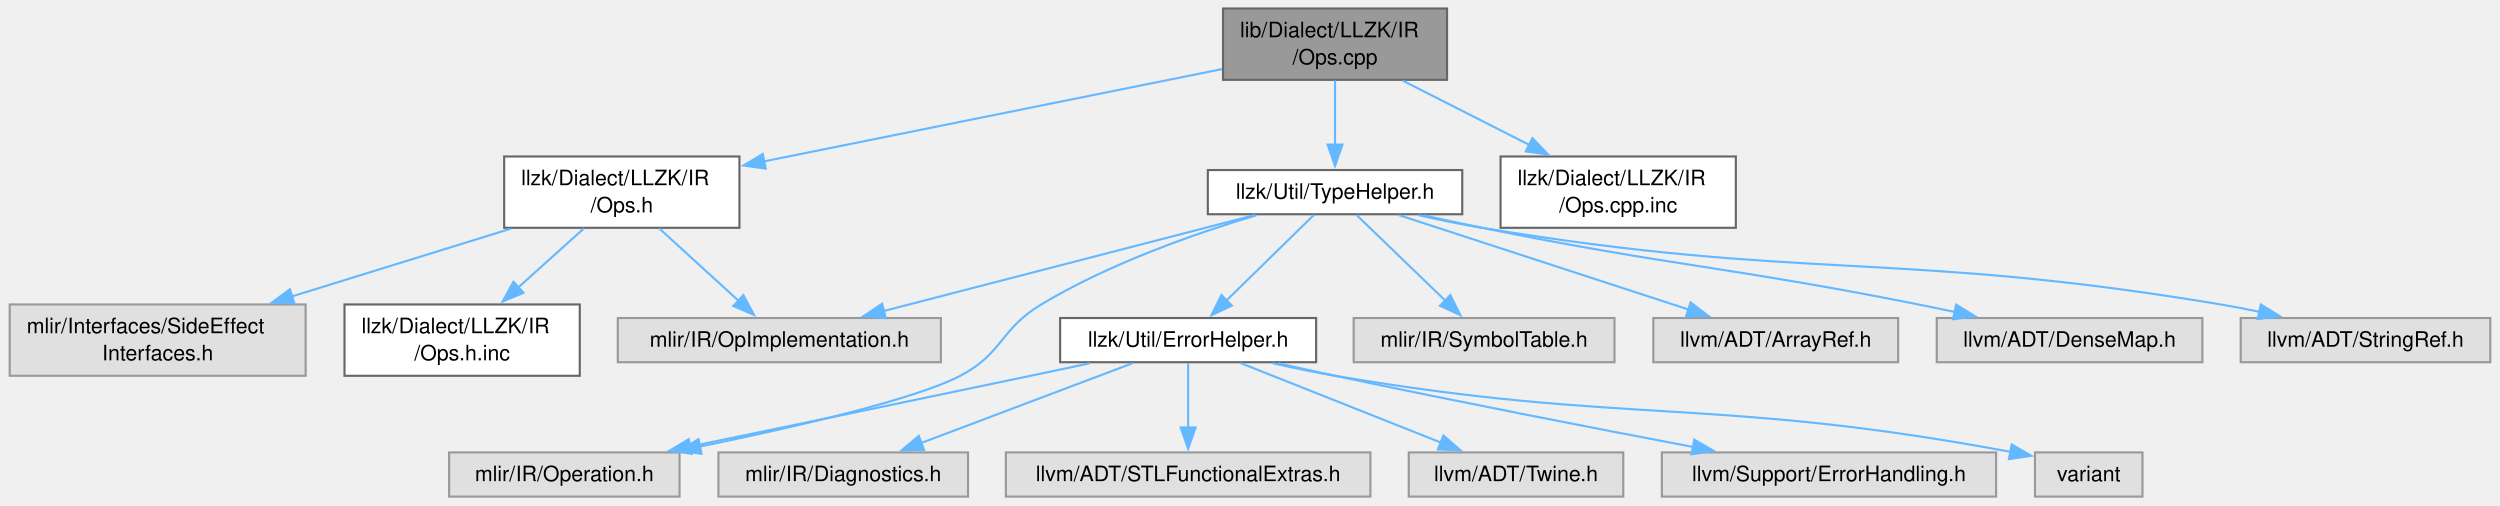
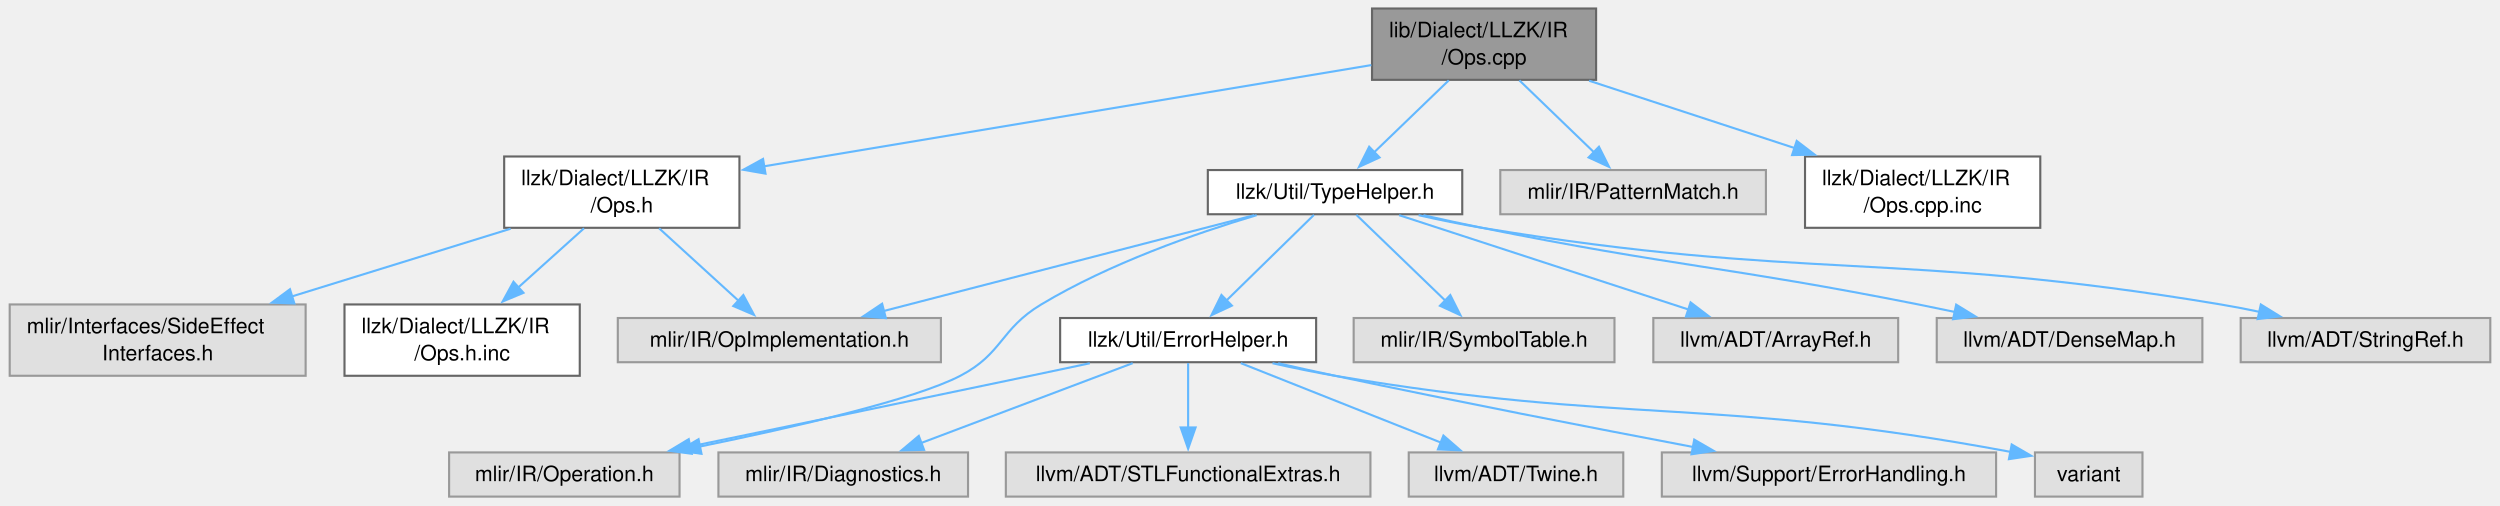
<svg xmlns="http://www.w3.org/2000/svg" xmlns:xlink="http://www.w3.org/1999/xlink" width="1173pt" height="237pt" viewBox="0.00 0.00 1173.12 237.25">
  <g id="graph0" class="graph" transform="scale(1 1) rotate(0) translate(4 233.25)">
    <g id="Node000001" class="node">
      <g id="a_Node000001">
        <a xlink:title=" ">
-           <polygon fill="#999999" stroke="#666666" points="675.12,-229.25 569.88,-229.25 569.88,-195.75 675.12,-195.75 675.12,-229.25" />
-           <text text-anchor="start" x="577.88" y="-215.75" font-family="Helvetica,sans-Serif" font-size="10.00">lib/Dialect/LLZK/IR</text>
-           <text text-anchor="middle" x="622.5" y="-203" font-family="Helvetica,sans-Serif" font-size="10.00">/Ops.cpp</text>
+           <polygon fill="#999999" stroke="#666666" points="745.12,-229.25 639.88,-229.25 639.88,-195.75 745.12,-195.75 745.12,-229.25" />
+           <text text-anchor="start" x="647.88" y="-215.75" font-family="Helvetica,sans-Serif" font-size="10.00">lib/Dialect/LLZK/IR</text>
+           <text text-anchor="middle" x="692.5" y="-203" font-family="Helvetica,sans-Serif" font-size="10.00">/Ops.cpp</text>
        </a>
      </g>
    </g>
    <g id="Node000002" class="node">
      <g id="a_Node000002">
        <a xlink:href="LLZK_2IR_2Ops_8h.html" target="_top" xlink:title=" ">
          <polygon fill="white" stroke="#666666" points="342.75,-159.75 232.25,-159.75 232.25,-126.25 342.75,-126.25 342.75,-159.75" />
          <text text-anchor="start" x="240.25" y="-146.25" font-family="Helvetica,sans-Serif" font-size="10.00">llzk/Dialect/LLZK/IR</text>
          <text text-anchor="middle" x="287.5" y="-133.5" font-family="Helvetica,sans-Serif" font-size="10.00">/Ops.h</text>
        </a>
      </g>
    </g>
    <g id="edge1_Node000001_Node000002" class="edge">
      <g id="a_edge1_Node000001_Node000002">
        <a xlink:title=" ">
-           <path fill="none" stroke="#63b8ff" d="M569.42,-200.8C511.11,-189.06 417.38,-170.17 354.16,-157.43" />
-           <polygon fill="#63b8ff" stroke="#63b8ff" points="355.1,-154.05 344.61,-155.51 353.72,-160.91 355.1,-154.05" />
+           <path fill="none" stroke="#63b8ff" d="M639.55,-202.68C566.24,-190.46 433.84,-168.39 353.97,-155.08" />
+           <polygon fill="#63b8ff" stroke="#63b8ff" points="354.99,-151.7 344.55,-153.51 353.84,-158.6 354.99,-151.7" />
        </a>
      </g>
    </g>
    <g id="Node000006" class="node">
      <g id="a_Node000006">
        <a xlink:href="TypeHelper_8h.html" target="_top" xlink:title=" ">
          <polygon fill="white" stroke="#666666" points="682.25,-153.38 562.75,-153.38 562.75,-132.62 682.25,-132.62 682.25,-153.38" />
          <text text-anchor="middle" x="622.5" y="-139.88" font-family="Helvetica,sans-Serif" font-size="10.00">llzk/Util/TypeHelper.h</text>
        </a>
      </g>
    </g>
    <g id="edge5_Node000001_Node000006" class="edge">
      <g id="a_edge5_Node000001_Node000006">
        <a xlink:title=" ">
-           <path fill="none" stroke="#63b8ff" d="M622.5,-195.5C622.5,-186.4 622.5,-174.89 622.5,-165.07" />
-           <polygon fill="#63b8ff" stroke="#63b8ff" points="626,-165.34 622.5,-155.34 619,-165.34 626,-165.34" />
+           <path fill="none" stroke="#63b8ff" d="M675.91,-195.5C665.32,-185.29 651.58,-172.05 640.69,-161.54" />
+           <polygon fill="#63b8ff" stroke="#63b8ff" points="643.4,-159.29 633.78,-154.87 638.54,-164.33 643.4,-159.29" />
        </a>
      </g>
    </g>
    <g id="Node000018" class="node">
      <g id="a_Node000018">
-         <a xlink:href="LLZK_2IR_2Ops_8cpp_8inc.html" target="_top" xlink:title=" ">
-           <polygon fill="white" stroke="#666666" points="810.75,-159.75 700.25,-159.75 700.25,-126.25 810.75,-126.25 810.75,-159.75" />
-           <text text-anchor="start" x="708.25" y="-146.25" font-family="Helvetica,sans-Serif" font-size="10.00">llzk/Dialect/LLZK/IR</text>
-           <text text-anchor="middle" x="755.5" y="-133.5" font-family="Helvetica,sans-Serif" font-size="10.00">/Ops.cpp.inc</text>
+         <a xlink:title=" ">
+           <polygon fill="#e0e0e0" stroke="#999999" points="824.88,-153.38 700.12,-153.38 700.12,-132.62 824.88,-132.62 824.88,-153.38" />
+           <text text-anchor="middle" x="762.5" y="-139.88" font-family="Helvetica,sans-Serif" font-size="10.00">mlir/IR/PatternMatch.h</text>
        </a>
      </g>
    </g>
    <g id="edge19_Node000001_Node000018" class="edge">
      <g id="a_edge19_Node000001_Node000018">
        <a xlink:title=" ">
-           <path fill="none" stroke="#63b8ff" d="M654.36,-195.33C672.21,-186.27 694.67,-174.87 713.9,-165.11" />
-           <polygon fill="#63b8ff" stroke="#63b8ff" points="715.22,-168.37 722.55,-160.72 712.05,-162.13 715.22,-168.37" />
+           <path fill="none" stroke="#63b8ff" d="M709.09,-195.5C719.68,-185.29 733.42,-172.05 744.31,-161.54" />
+           <polygon fill="#63b8ff" stroke="#63b8ff" points="746.46,-164.33 751.22,-154.87 741.6,-159.29 746.46,-164.33" />
+         </a>
+       </g>
+     </g>
+     <g id="Node000019" class="node">
+       <g id="a_Node000019">
+         <a xlink:href="LLZK_2IR_2Ops_8cpp_8inc.html" target="_top" xlink:title=" ">
+           <polygon fill="white" stroke="#666666" points="953.75,-159.75 843.25,-159.75 843.25,-126.25 953.75,-126.25 953.75,-159.75" />
+           <text text-anchor="start" x="851.25" y="-146.25" font-family="Helvetica,sans-Serif" font-size="10.00">llzk/Dialect/LLZK/IR</text>
+           <text text-anchor="middle" x="898.5" y="-133.5" font-family="Helvetica,sans-Serif" font-size="10.00">/Ops.cpp.inc</text>
+         </a>
+       </g>
+     </g>
+     <g id="edge20_Node000001_Node000019" class="edge">
+       <g id="a_edge20_Node000001_Node000019">
+         <a xlink:title=" ">
+           <path fill="none" stroke="#63b8ff" d="M741.84,-195.33C770.91,-185.81 807.89,-173.69 838.62,-163.62" />
+           <polygon fill="#63b8ff" stroke="#63b8ff" points="839.35,-167.06 847.77,-160.62 837.17,-160.41 839.35,-167.06" />
        </a>
      </g>
    </g>
    <g id="Node000003" class="node">
      <g id="a_Node000003">
        <a xlink:title=" ">
          <polygon fill="#e0e0e0" stroke="#999999" points="437.38,-83.88 285.62,-83.88 285.62,-63.12 437.38,-63.12 437.38,-83.88" />
          <text text-anchor="middle" x="361.5" y="-70.38" font-family="Helvetica,sans-Serif" font-size="10.00">mlir/IR/OpImplementation.h</text>
        </a>
      </g>
    </g>
    <g id="edge2_Node000002_Node000003" class="edge">
      <g id="a_edge2_Node000002_Node000003">
        <a xlink:title=" ">
          <path fill="none" stroke="#63b8ff" d="M305.04,-126C316.23,-115.79 330.75,-102.55 342.27,-92.04" />
          <polygon fill="#63b8ff" stroke="#63b8ff" points="344.58,-94.67 349.61,-85.34 339.87,-89.5 344.58,-94.67" />
        </a>
      </g>
    </g>
    <g id="Node000004" class="node">
      <g id="a_Node000004">
        <a xlink:title=" ">
          <polygon fill="#e0e0e0" stroke="#999999" points="139,-90.25 0,-90.25 0,-56.75 139,-56.75 139,-90.25" />
          <text text-anchor="start" x="8" y="-76.75" font-family="Helvetica,sans-Serif" font-size="10.00">mlir/Interfaces/SideEffect</text>
          <text text-anchor="middle" x="69.5" y="-64" font-family="Helvetica,sans-Serif" font-size="10.00">Interfaces.h</text>
        </a>
      </g>
    </g>
    <g id="edge3_Node000002_Node000004" class="edge">
      <g id="a_edge3_Node000002_Node000004">
        <a xlink:title=" ">
          <path fill="none" stroke="#63b8ff" d="M235.28,-125.83C204.39,-116.27 165.05,-104.08 132.44,-93.99" />
          <polygon fill="#63b8ff" stroke="#63b8ff" points="133.7,-90.71 123.11,-91.1 131.63,-97.4 133.7,-90.71" />
        </a>
      </g>
    </g>
    <g id="Node000005" class="node">
      <g id="a_Node000005">
        <a xlink:href="LLZK_2IR_2Ops_8h_8inc.html" target="_top" xlink:title=" ">
          <polygon fill="white" stroke="#666666" points="267.75,-90.25 157.25,-90.25 157.25,-56.75 267.75,-56.75 267.75,-90.25" />
          <text text-anchor="start" x="165.25" y="-76.75" font-family="Helvetica,sans-Serif" font-size="10.00">llzk/Dialect/LLZK/IR</text>
          <text text-anchor="middle" x="212.5" y="-64" font-family="Helvetica,sans-Serif" font-size="10.00">/Ops.h.inc</text>
        </a>
      </g>
    </g>
    <g id="edge4_Node000002_Node000005" class="edge">
      <g id="a_edge4_Node000002_Node000005">
        <a xlink:title=" ">
          <path fill="none" stroke="#63b8ff" d="M269.73,-126C260.45,-117.66 248.93,-107.29 238.66,-98.05" />
          <polygon fill="#63b8ff" stroke="#63b8ff" points="241.31,-95.72 231.53,-91.63 236.62,-100.92 241.31,-95.72" />
        </a>
      </g>
    </g>
    <g id="edge13_Node000006_Node000003" class="edge">
      <g id="a_edge13_Node000006_Node000003">
        <a xlink:title=" ">
          <path fill="none" stroke="#63b8ff" d="M584.55,-132.18C538.54,-120.29 460.93,-100.21 410.46,-87.16" />
          <polygon fill="#63b8ff" stroke="#63b8ff" points="411.52,-83.82 400.96,-84.71 409.77,-90.6 411.52,-83.82" />
        </a>
      </g>
    </g>
    <g id="Node000007" class="node">
      <g id="a_Node000007">
        <a xlink:href="ErrorHelper_8h.html" target="_top" xlink:title=" ">
          <polygon fill="white" stroke="#666666" points="613.62,-83.88 493.38,-83.88 493.38,-63.12 613.62,-63.12 613.62,-83.88" />
          <text text-anchor="middle" x="553.5" y="-70.38" font-family="Helvetica,sans-Serif" font-size="10.00">llzk/Util/ErrorHelper.h</text>
        </a>
      </g>
    </g>
    <g id="edge6_Node000006_Node000007" class="edge">
      <g id="a_edge6_Node000006_Node000007">
        <a xlink:title=" ">
          <path fill="none" stroke="#63b8ff" d="M612.61,-132.33C601.85,-121.8 584.43,-104.76 571.28,-91.89" />
          <polygon fill="#63b8ff" stroke="#63b8ff" points="574.05,-89.7 564.45,-85.21 569.15,-94.71 574.05,-89.7" />
        </a>
      </g>
    </g>
    <g id="Node000009" class="node">
      <g id="a_Node000009">
        <a xlink:title=" ">
          <polygon fill="#e0e0e0" stroke="#999999" points="314.62,-20.75 206.38,-20.75 206.38,0 314.62,0 314.62,-20.75" />
          <text text-anchor="middle" x="260.5" y="-7.25" font-family="Helvetica,sans-Serif" font-size="10.00">mlir/IR/Operation.h</text>
        </a>
      </g>
    </g>
    <g id="edge14_Node000006_Node000009" class="edge">
      <g id="a_edge14_Node000006_Node000009">
        <a xlink:title=" ">
          <path fill="none" stroke="#63b8ff" d="M585.7,-132.2C556.91,-123.61 516.53,-109.48 484.5,-90.25 465.2,-78.66 466.46,-67.17 446.5,-56.75 425.31,-45.69 369.23,-32.74 324.15,-23.51" />
          <polygon fill="#63b8ff" stroke="#63b8ff" points="324.93,-20.1 314.43,-21.55 323.54,-26.96 324.93,-20.1" />
        </a>
      </g>
    </g>
    <g id="Node000014" class="node">
      <g id="a_Node000014">
        <a xlink:title=" ">
          <polygon fill="#e0e0e0" stroke="#999999" points="753.75,-83.88 631.25,-83.88 631.25,-63.12 753.75,-63.12 753.75,-83.88" />
          <text text-anchor="middle" x="692.5" y="-70.38" font-family="Helvetica,sans-Serif" font-size="10.00">mlir/IR/SymbolTable.h</text>
        </a>
      </g>
    </g>
    <g id="edge15_Node000006_Node000014" class="edge">
      <g id="a_edge15_Node000006_Node000014">
        <a xlink:title=" ">
          <path fill="none" stroke="#63b8ff" d="M632.53,-132.33C643.45,-121.8 661.12,-104.76 674.46,-91.89" />
          <polygon fill="#63b8ff" stroke="#63b8ff" points="676.63,-94.66 681.4,-85.2 671.77,-89.63 676.63,-94.66" />
        </a>
      </g>
    </g>
    <g id="Node000015" class="node">
      <g id="a_Node000015">
        <a xlink:title=" ">
          <polygon fill="#e0e0e0" stroke="#999999" points="887,-83.88 772,-83.88 772,-63.12 887,-63.12 887,-83.88" />
          <text text-anchor="middle" x="829.5" y="-70.38" font-family="Helvetica,sans-Serif" font-size="10.00">llvm/ADT/ArrayRef.h</text>
        </a>
      </g>
    </g>
    <g id="edge16_Node000006_Node000015" class="edge">
      <g id="a_edge16_Node000006_Node000015">
        <a xlink:title=" ">
          <path fill="none" stroke="#63b8ff" d="M652.6,-132.18C688.47,-120.49 748.58,-100.89 788.64,-87.83" />
          <polygon fill="#63b8ff" stroke="#63b8ff" points="789.5,-91.22 797.93,-84.8 787.33,-84.57 789.5,-91.22" />
        </a>
      </g>
    </g>
    <g id="Node000016" class="node">
      <g id="a_Node000016">
        <a xlink:title=" ">
          <polygon fill="#e0e0e0" stroke="#999999" points="1029.88,-83.88 905.12,-83.88 905.12,-63.12 1029.88,-63.12 1029.88,-83.88" />
          <text text-anchor="middle" x="967.5" y="-70.38" font-family="Helvetica,sans-Serif" font-size="10.00">llvm/ADT/DenseMap.h</text>
        </a>
      </g>
    </g>
    <g id="edge17_Node000006_Node000016" class="edge">
      <g id="a_edge17_Node000006_Node000016">
        <a xlink:title=" ">
          <path fill="none" stroke="#63b8ff" d="M664.02,-132.16C673.06,-130.12 682.59,-128.05 691.5,-126.25 782.18,-107.95 805.77,-108.27 896.5,-90.25 902.08,-89.14 907.9,-87.93 913.7,-86.7" />
          <polygon fill="#63b8ff" stroke="#63b8ff" points="914.25,-90.16 923.28,-84.62 912.77,-83.32 914.25,-90.16" />
        </a>
      </g>
    </g>
    <g id="Node000017" class="node">
      <g id="a_Node000017">
        <a xlink:title=" ">
          <polygon fill="#e0e0e0" stroke="#999999" points="1165.12,-83.88 1047.88,-83.88 1047.88,-63.12 1165.12,-63.12 1165.12,-83.88" />
          <text text-anchor="middle" x="1106.5" y="-70.38" font-family="Helvetica,sans-Serif" font-size="10.00">llvm/ADT/StringRef.h</text>
        </a>
      </g>
    </g>
    <g id="edge18_Node000006_Node000017" class="edge">
      <g id="a_edge18_Node000006_Node000017">
        <a xlink:title=" ">
          <path fill="none" stroke="#63b8ff" d="M661.74,-132.18C671.43,-129.99 681.8,-127.85 691.5,-126.25 844.47,-100.95 885.57,-115.79 1038.5,-90.25 1044.48,-89.25 1050.71,-88.04 1056.88,-86.74" />
          <polygon fill="#63b8ff" stroke="#63b8ff" points="1057.34,-90.23 1066.35,-84.66 1055.83,-83.39 1057.34,-90.23" />
        </a>
      </g>
    </g>
    <g id="Node000008" class="node">
      <g id="a_Node000008">
        <a xlink:title=" ">
          <polygon fill="#e0e0e0" stroke="#999999" points="450.12,-20.75 332.88,-20.75 332.88,0 450.12,0 450.12,-20.75" />
          <text text-anchor="middle" x="391.5" y="-7.25" font-family="Helvetica,sans-Serif" font-size="10.00">mlir/IR/Diagnostics.h</text>
        </a>
      </g>
    </g>
    <g id="edge7_Node000007_Node000008" class="edge">
      <g id="a_edge7_Node000007_Node000008">
        <a xlink:title=" ">
          <path fill="none" stroke="#63b8ff" d="M527.47,-62.68C500.55,-52.52 458.28,-36.57 428.02,-25.15" />
          <polygon fill="#63b8ff" stroke="#63b8ff" points="429.47,-21.96 418.88,-21.71 427,-28.51 429.47,-21.96" />
        </a>
      </g>
    </g>
    <g id="edge8_Node000007_Node000009" class="edge">
      <g id="a_edge8_Node000007_Node000009">
        <a xlink:title=" ">
          <path fill="none" stroke="#63b8ff" d="M507.32,-62.63C498.11,-60.67 488.5,-58.64 479.5,-56.75 425.32,-45.37 363.55,-32.59 319.46,-23.5" />
          <polygon fill="#63b8ff" stroke="#63b8ff" points="320.35,-20.11 309.85,-21.52 318.93,-26.97 320.35,-20.11" />
        </a>
      </g>
    </g>
    <g id="Node000010" class="node">
      <g id="a_Node000010">
        <a xlink:title=" ">
          <polygon fill="#e0e0e0" stroke="#999999" points="639.12,-20.75 467.88,-20.75 467.88,0 639.12,0 639.12,-20.75" />
          <text text-anchor="middle" x="553.5" y="-7.25" font-family="Helvetica,sans-Serif" font-size="10.00">llvm/ADT/STLFunctionalExtras.h</text>
        </a>
      </g>
    </g>
    <g id="edge9_Node000007_Node000010" class="edge">
      <g id="a_edge9_Node000007_Node000010">
        <a xlink:title=" ">
          <path fill="none" stroke="#63b8ff" d="M553.5,-62.68C553.5,-54.52 553.5,-42.63 553.5,-32.35" />
          <polygon fill="#63b8ff" stroke="#63b8ff" points="557,-32.48 553.5,-22.48 550,-32.48 557,-32.48" />
        </a>
      </g>
    </g>
    <g id="Node000011" class="node">
      <g id="a_Node000011">
        <a xlink:title=" ">
          <polygon fill="#e0e0e0" stroke="#999999" points="757.88,-20.75 657.12,-20.75 657.12,0 757.88,0 757.88,-20.75" />
          <text text-anchor="middle" x="707.5" y="-7.25" font-family="Helvetica,sans-Serif" font-size="10.00">llvm/ADT/Twine.h</text>
        </a>
      </g>
    </g>
    <g id="edge10_Node000007_Node000011" class="edge">
      <g id="a_edge10_Node000007_Node000011">
        <a xlink:title=" ">
          <path fill="none" stroke="#63b8ff" d="M578.24,-62.68C603.73,-52.56 643.67,-36.71 672.41,-25.3" />
          <polygon fill="#63b8ff" stroke="#63b8ff" points="673.41,-28.67 681.41,-21.73 670.83,-22.17 673.41,-28.67" />
        </a>
      </g>
    </g>
    <g id="Node000012" class="node">
      <g id="a_Node000012">
        <a xlink:title=" ">
          <polygon fill="#e0e0e0" stroke="#999999" points="933,-20.75 776,-20.75 776,0 933,0 933,-20.75" />
          <text text-anchor="middle" x="854.5" y="-7.25" font-family="Helvetica,sans-Serif" font-size="10.00">llvm/Support/ErrorHandling.h</text>
        </a>
      </g>
    </g>
    <g id="edge11_Node000007_Node000012" class="edge">
      <g id="a_edge11_Node000007_Node000012">
        <a xlink:title=" ">
          <path fill="none" stroke="#63b8ff" d="M595.78,-62.63C604.6,-60.63 613.85,-58.58 622.5,-56.75 679.25,-44.73 744.06,-32.15 790.73,-23.29" />
          <polygon fill="#63b8ff" stroke="#63b8ff" points="791.22,-26.76 800.4,-21.46 789.92,-19.88 791.22,-26.76" />
        </a>
      </g>
    </g>
    <g id="Node000013" class="node">
      <g id="a_Node000013">
        <a xlink:title=" ">
          <polygon fill="#e0e0e0" stroke="#999999" points="1001.75,-20.75 951.25,-20.75 951.25,0 1001.75,0 1001.75,-20.75" />
          <text text-anchor="middle" x="976.5" y="-7.25" font-family="Helvetica,sans-Serif" font-size="10.00">variant</text>
        </a>
      </g>
    </g>
    <g id="edge12_Node000007_Node000013" class="edge">
      <g id="a_edge12_Node000007_Node000013">
        <a xlink:title=" ">
          <path fill="none" stroke="#63b8ff" d="M593.12,-62.65C602.7,-60.5 612.93,-58.38 622.5,-56.75 760.02,-33.4 799.96,-47.12 939.84,-21" />
          <polygon fill="#63b8ff" stroke="#63b8ff" points="940.33,-24.47 949.5,-19.16 939.02,-17.59 940.33,-24.47" />
        </a>
      </g>
    </g>
  </g>
</svg>
